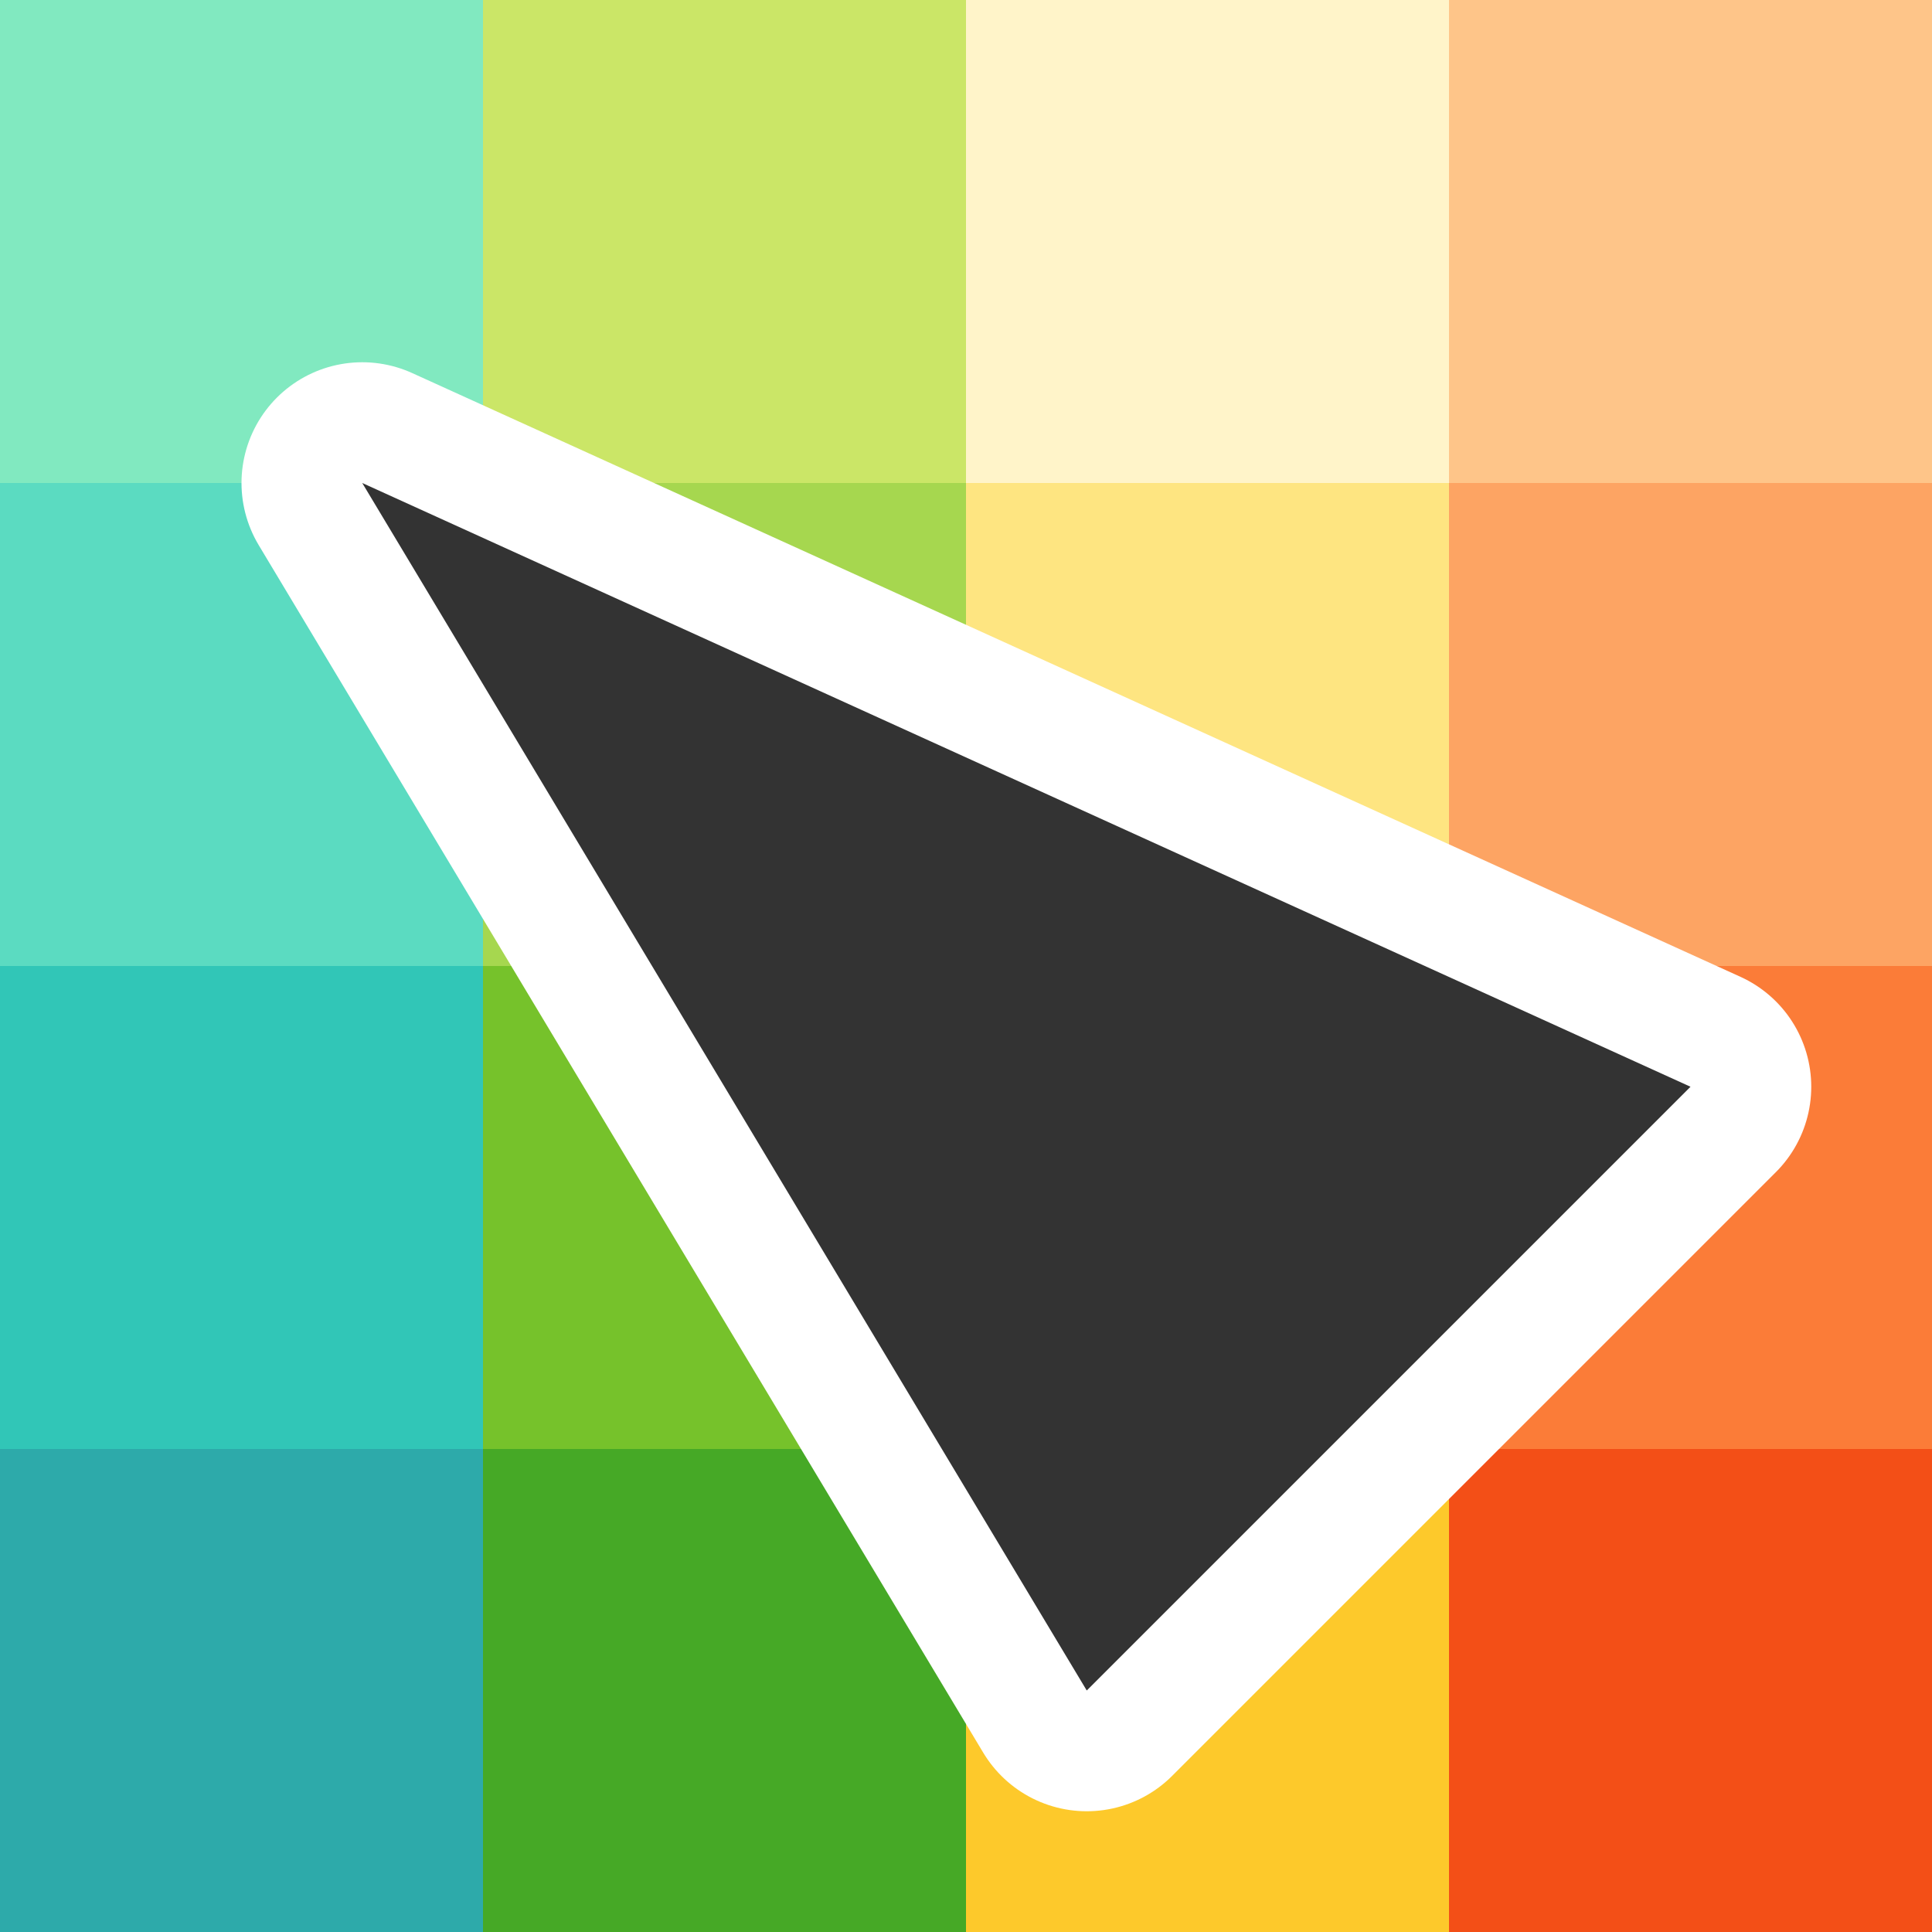
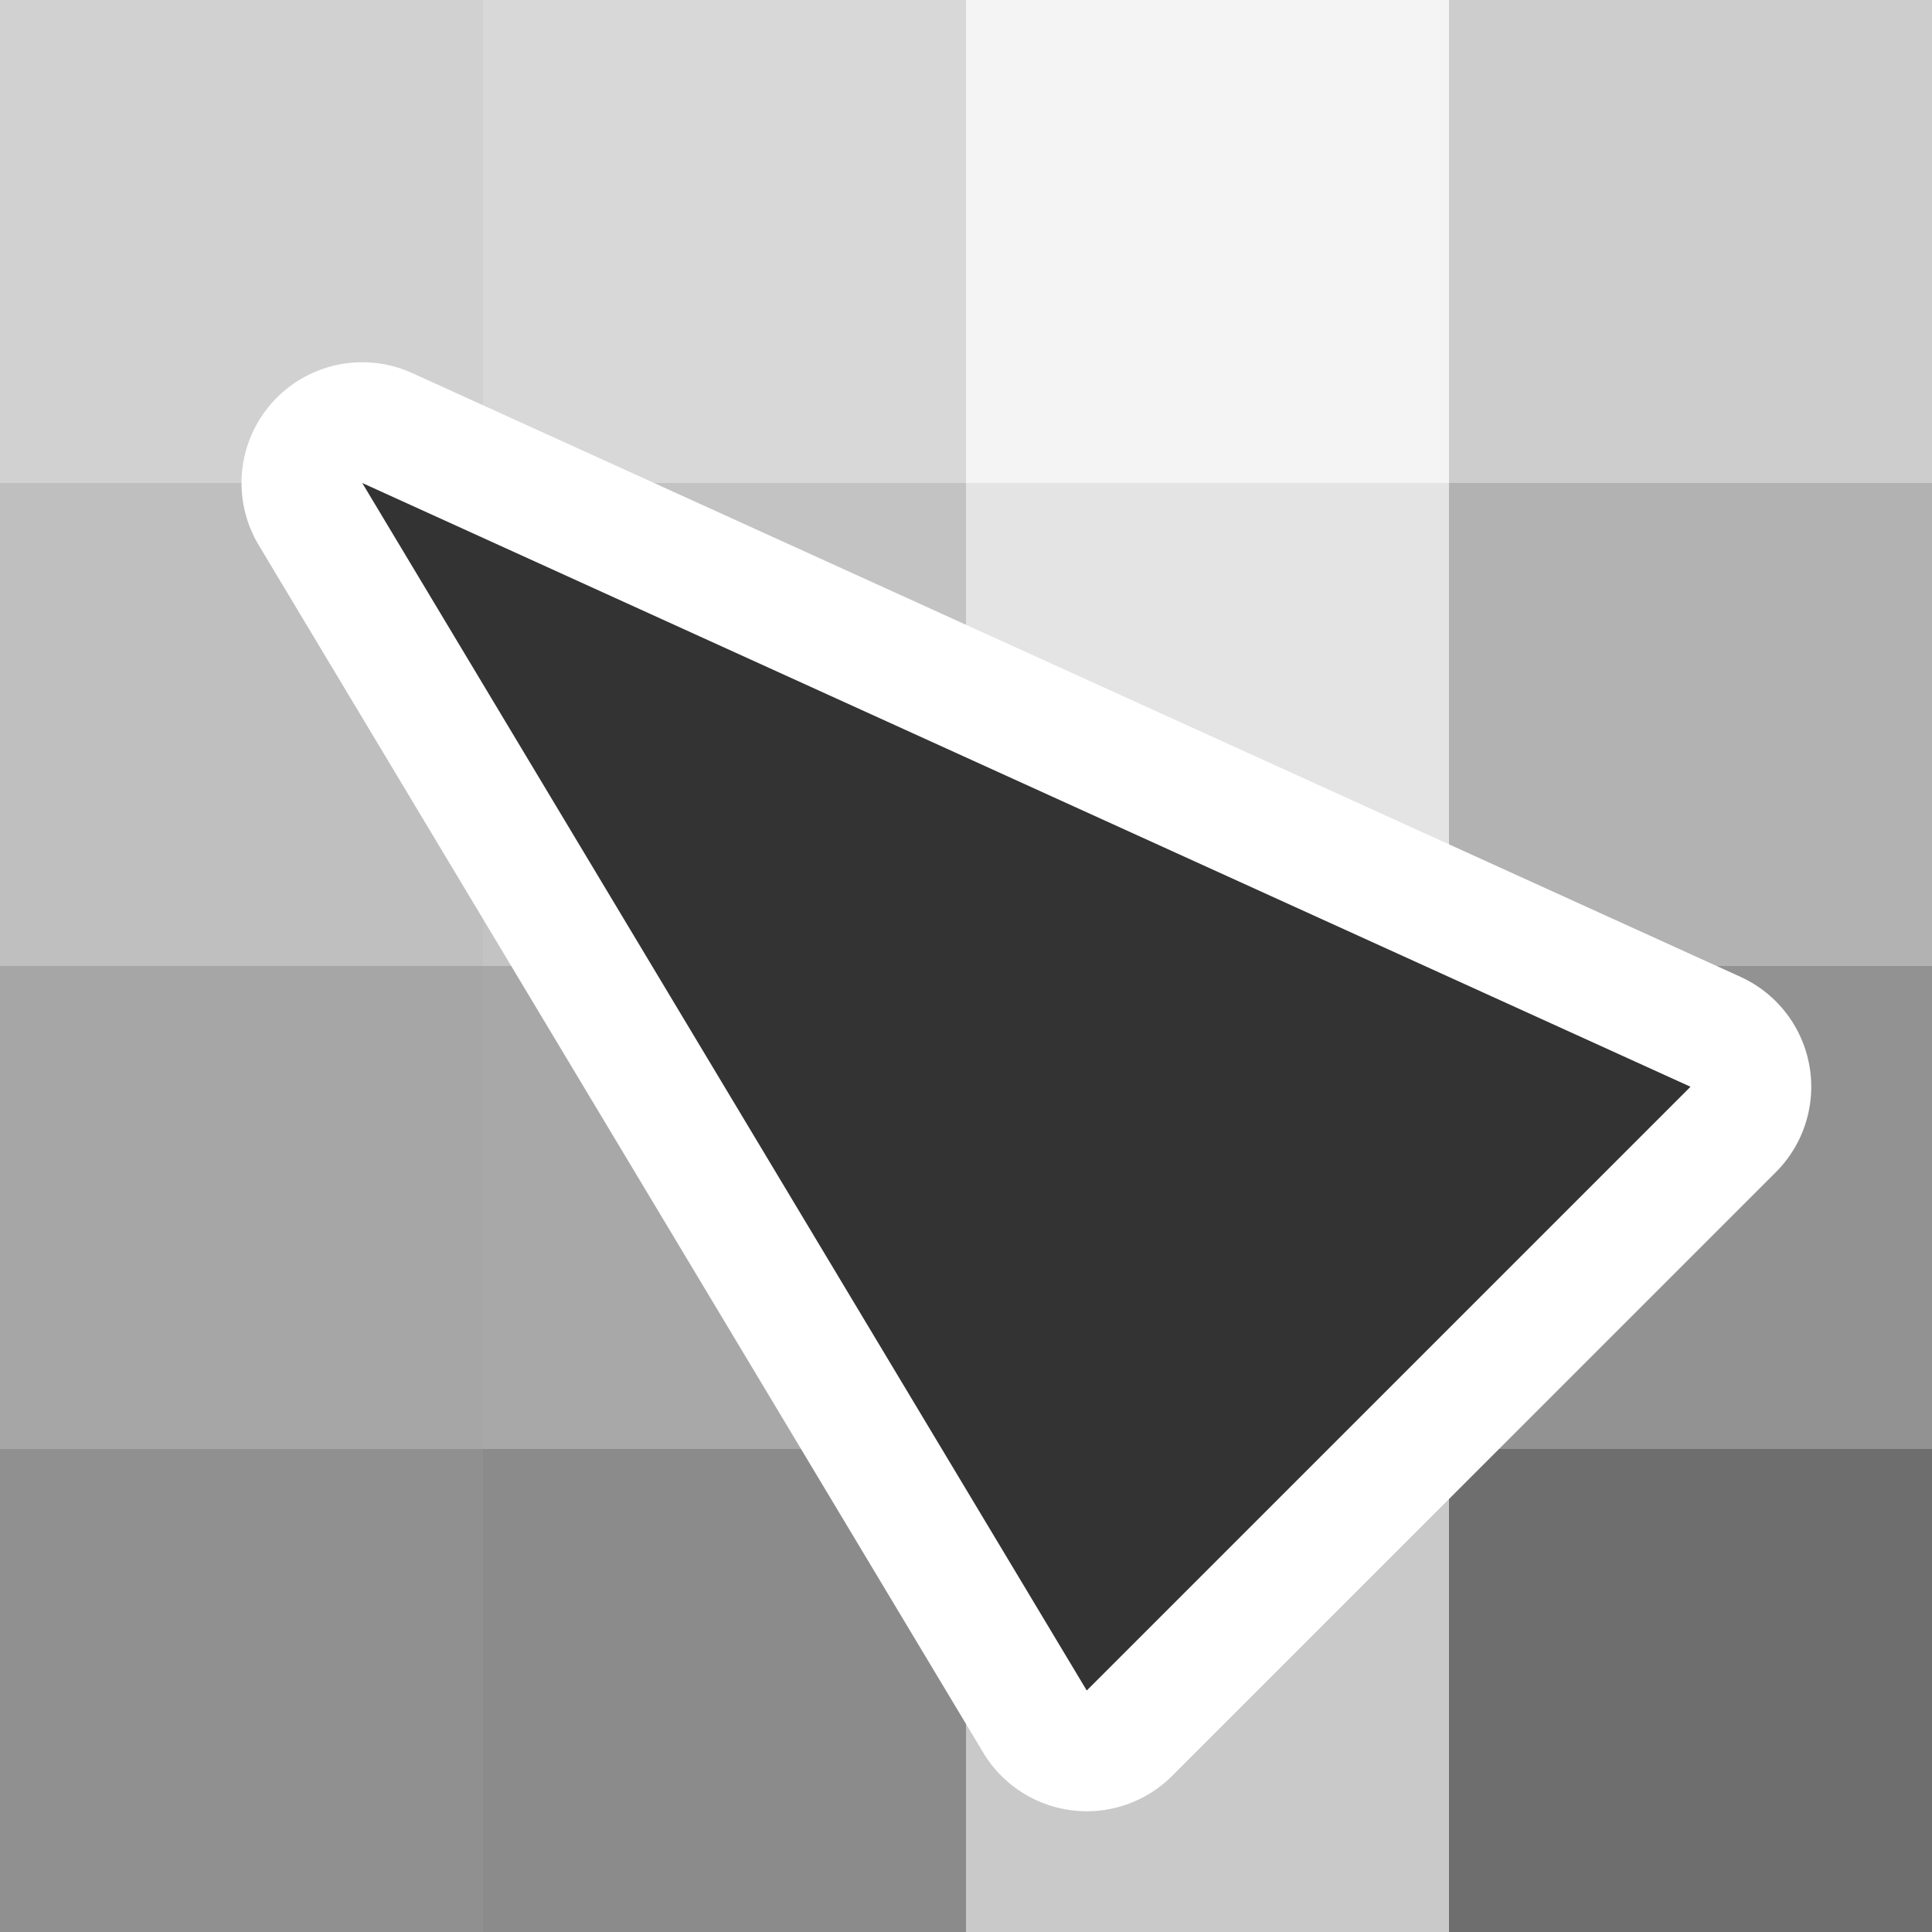
<svg xmlns="http://www.w3.org/2000/svg" xmlns:ns1="http://www.openswatchbook.org/uri/2009/osb" xmlns:xlink="http://www.w3.org/1999/xlink" width="16" height="16" version="1.1" id="svg14">
  <defs id="defs9">
    <linearGradient id="linearGradient5606" ns1:paint="solid">
      <stop id="stop5608" offset="0" style="stop-color:#000000" />
    </linearGradient>
    <linearGradient id="linearGradient4526" ns1:paint="solid">
      <stop id="stop4528" offset="0" style="stop-color:#ffffff" />
    </linearGradient>
    <linearGradient id="linearGradient3600-4" ns1:paint="gradient">
      <stop id="stop3602-7" offset="0" style="stop-color:#f4f4f4" />
      <stop id="stop3604-6" offset="1" style="stop-color:#dbdbdb" />
    </linearGradient>
    <style type="text/css" id="current-color-scheme">
   .ColorScheme-Text { color:#808080; }
  </style>
    <linearGradient id="linearGradient5796">
      <stop id="stop5794" offset="0" style="stop-color:#4d4d4d;stop-opacity:1" />
      <stop id="stop5792" offset="1" style="stop-color:#151515;stop-opacity:1;" />
    </linearGradient>
    <linearGradient xlink:href="#linearGradient5796" id="linearGradient3589" gradientUnits="userSpaceOnUse" x1="133.146" y1="147.925" x2="147.005" y2="147.925" />
+     <filter style="color-interpolation-filters:sRGB;" id="filter3744">
+       <feColorMatrix values="0.21 0.72 0.072 0 0 0.21 0.72 0.072 0 0 0.21 0.72 0.072 0 0 0 0 0 1 0 " id="feColorMatrix3742" />
+     </filter>
+     <filter style="color-interpolation-filters:sRGB;" id="filter3748">
+       <feColorMatrix values="0.21 0.72 0.072 0 0 0.21 0.72 0.072 0 0 0.21 0.72 0.072 0 0 0 0 0 1 0 " id="feColorMatrix3746" />
+     </filter>
+     <filter style="color-interpolation-filters:sRGB;" id="filter3752">
+       <feColorMatrix values="0.21 0.72 0.072 0 0 0.21 0.72 0.072 0 0 0.21 0.72 0.072 0 0 0 0 0 1 0 " id="feColorMatrix3750" />
+     </filter>
+     <filter style="color-interpolation-filters:sRGB;" id="filter3756">
+       <feColorMatrix values="0.21 0.72 0.072 0 0 0.21 0.72 0.072 0 0 0.21 0.72 0.072 0 0 0 0 0 1 0 " id="feColorMatrix3754" />
+     </filter>
+     <filter style="color-interpolation-filters:sRGB;" id="filter3760">
+       <feColorMatrix values="0.21 0.72 0.072 0 0 0.21 0.72 0.072 0 0 0.21 0.72 0.072 0 0 0 0 0 1 0 " id="feColorMatrix3758" />
+     </filter>
+     <filter style="color-interpolation-filters:sRGB;" id="filter3764">
+       <feColorMatrix values="0.21 0.72 0.072 0 0 0.21 0.72 0.072 0 0 0.21 0.72 0.072 0 0 0 0 0 1 0 " id="feColorMatrix3762" />
+     </filter>
+     <filter style="color-interpolation-filters:sRGB;" id="filter3768">
+       <feColorMatrix values="0.21 0.72 0.072 0 0 0.21 0.72 0.072 0 0 0.21 0.72 0.072 0 0 0 0 0 1 0 " id="feColorMatrix3766" />
+     </filter>
+     <filter style="color-interpolation-filters:sRGB;" id="filter3772">
+       <feColorMatrix values="0.21 0.72 0.072 0 0 0.21 0.72 0.072 0 0 0.21 0.72 0.072 0 0 0 0 0 1 0 " id="feColorMatrix3770" />
+     </filter>
+     <filter style="color-interpolation-filters:sRGB;" id="filter3776">
+       <feColorMatrix values="0.21 0.72 0.072 0 0 0.21 0.72 0.072 0 0 0.21 0.72 0.072 0 0 0 0 0 1 0 " id="feColorMatrix3774" />
+     </filter>
+     <filter style="color-interpolation-filters:sRGB;" id="filter3780">
+       <feColorMatrix values="0.21 0.72 0.072 0 0 0.21 0.72 0.072 0 0 0.21 0.72 0.072 0 0 0 0 0 1 0 " id="feColorMatrix3778" />
+     </filter>
+     <filter style="color-interpolation-filters:sRGB;" id="filter3784">
+       <feColorMatrix values="0.21 0.72 0.072 0 0 0.21 0.72 0.072 0 0 0.21 0.72 0.072 0 0 0 0 0 1 0 " id="feColorMatrix3782" />
+     </filter>
+     <filter style="color-interpolation-filters:sRGB;" id="filter3788">
+       <feColorMatrix values="0.21 0.72 0.072 0 0 0.21 0.72 0.072 0 0 0.21 0.72 0.072 0 0 0 0 0 1 0 " id="feColorMatrix3786" />
+     </filter>
+     <filter style="color-interpolation-filters:sRGB;" id="filter3792">
+       <feColorMatrix values="0.21 0.72 0.072 0 0 0.21 0.72 0.072 0 0 0.21 0.72 0.072 0 0 0 0 0 1 0 " id="feColorMatrix3790" />
+     </filter>
+     <filter style="color-interpolation-filters:sRGB;" id="filter3796">
+       <feColorMatrix values="0.21 0.72 0.072 0 0 0.21 0.72 0.072 0 0 0.21 0.72 0.072 0 0 0 0 0 1 0 " id="feColorMatrix3794" />
+     </filter>
+     <filter style="color-interpolation-filters:sRGB;" id="filter3800">
+       <feColorMatrix values="0.21 0.72 0.072 0 0 0.21 0.72 0.072 0 0 0.21 0.72 0.072 0 0 0 0 0 1 0 " id="feColorMatrix3798" />
+     </filter>
  </defs>
  <g id="layer1" style="display:inline;opacity:0.8;fill:#000000;stroke-width:0.667" transform="matrix(1.5,0,0,1.5,-198.0007,-217.9993)" />
  <g id="layer1-2-6" style="display:inline;opacity:1;fill:url(#linearGradient3589);fill-opacity:1;stroke-width:0.77" transform="matrix(1.298829,0,0,1.298795,-141.098,-196.9564)" />
-   <rect style="opacity:1;vector-effect:none;fill:#2daaaa;fill-opacity:1;stroke:none;stroke-width:2;stroke-linecap:round;stroke-linejoin:round;stroke-miterlimit:4;stroke-dasharray:none;stroke-dashoffset:0;stroke-opacity:1" id="rect3830-5" width="4" height="4" x="0" y="12" />
-   <rect style="opacity:1;vector-effect:none;fill:#46a926;fill-opacity:1;stroke:none;stroke-width:2;stroke-linecap:round;stroke-linejoin:round;stroke-miterlimit:4;stroke-dasharray:none;stroke-dashoffset:0;stroke-opacity:1" id="rect3830-0-9" width="4" height="4" x="4" y="12" />
-   <rect style="opacity:1;vector-effect:none;fill:#fdc92b;fill-opacity:1;stroke:none;stroke-width:2;stroke-linecap:round;stroke-linejoin:round;stroke-miterlimit:4;stroke-dasharray:none;stroke-dashoffset:0;stroke-opacity:1" id="rect3830-2-2" width="4" height="4" x="8" y="12" />
-   <rect style="opacity:1;vector-effect:none;fill:#f34f17;fill-opacity:1;stroke:none;stroke-width:2;stroke-linecap:round;stroke-linejoin:round;stroke-miterlimit:4;stroke-dasharray:none;stroke-dashoffset:0;stroke-opacity:1" id="rect3830-3-2" width="4" height="4" x="12" y="12" />
-   <rect style="opacity:1;vector-effect:none;fill:#31c6b7;fill-opacity:1;stroke:none;stroke-width:2;stroke-linecap:round;stroke-linejoin:round;stroke-miterlimit:4;stroke-dasharray:none;stroke-dashoffset:0;stroke-opacity:1" id="rect3830-9" width="4" height="4" x="0" y="8" />
-   <rect style="opacity:1;vector-effect:none;fill:#76c22b;fill-opacity:1;stroke:none;stroke-width:2;stroke-linecap:round;stroke-linejoin:round;stroke-miterlimit:4;stroke-dasharray:none;stroke-dashoffset:0;stroke-opacity:1" id="rect3830-0-7" width="4" height="4" x="4" y="8" />
+   <rect style="opacity:1;vector-effect:none;fill:#2daaaa;fill-opacity:1;stroke:none;stroke-width:2;stroke-linecap:round;stroke-linejoin:round;stroke-miterlimit:4;stroke-dasharray:none;stroke-dashoffset:0;stroke-opacity:1;filter:url(#filter3744)" id="rect3830-5" width="4" height="4" x="0" y="12" />
+   <rect style="opacity:1;vector-effect:none;fill:#46a926;fill-opacity:1;stroke:none;stroke-width:2;stroke-linecap:round;stroke-linejoin:round;stroke-miterlimit:4;stroke-dasharray:none;stroke-dashoffset:0;stroke-opacity:1;filter:url(#filter3748)" id="rect3830-0-9" width="4" height="4" x="4" y="12" />
+   <rect style="opacity:1;vector-effect:none;fill:#fdc92b;fill-opacity:1;stroke:none;stroke-width:2;stroke-linecap:round;stroke-linejoin:round;stroke-miterlimit:4;stroke-dasharray:none;stroke-dashoffset:0;stroke-opacity:1;filter:url(#filter3752)" id="rect3830-2-2" width="4" height="4" x="8" y="12" />
+   <rect style="opacity:1;vector-effect:none;fill:#f34f17;fill-opacity:1;stroke:none;stroke-width:2;stroke-linecap:round;stroke-linejoin:round;stroke-miterlimit:4;stroke-dasharray:none;stroke-dashoffset:0;stroke-opacity:1;filter:url(#filter3756)" id="rect3830-3-2" width="4" height="4" x="12" y="12" />
+   <rect style="opacity:1;vector-effect:none;fill:#31c6b7;fill-opacity:1;stroke:none;stroke-width:2;stroke-linecap:round;stroke-linejoin:round;stroke-miterlimit:4;stroke-dasharray:none;stroke-dashoffset:0;stroke-opacity:1;filter:url(#filter3768)" id="rect3830-9" width="4" height="4" x="0" y="8" />
+   <rect style="opacity:1;vector-effect:none;fill:#76c22b;fill-opacity:1;stroke:none;stroke-width:2;stroke-linecap:round;stroke-linejoin:round;stroke-miterlimit:4;stroke-dasharray:none;stroke-dashoffset:0;stroke-opacity:1;filter:url(#filter3764)" id="rect3830-0-7" width="4" height="4" x="4" y="8" />
  <rect style="opacity:1;vector-effect:none;fill:#ffda64;fill-opacity:1;stroke:none;stroke-width:2;stroke-linecap:round;stroke-linejoin:round;stroke-miterlimit:4;stroke-dasharray:none;stroke-dashoffset:0;stroke-opacity:1" id="rect3830-2-3" width="4" height="4" x="8" y="8" />
-   <rect style="opacity:1;vector-effect:none;fill:#fb7c38;fill-opacity:1;stroke:none;stroke-width:2;stroke-linecap:round;stroke-linejoin:round;stroke-miterlimit:4;stroke-dasharray:none;stroke-dashoffset:0;stroke-opacity:1" id="rect3830-3-6" width="4" height="4" x="12" y="8" />
-   <rect style="opacity:1;vector-effect:none;fill:#5bdbc1;fill-opacity:1;stroke:none;stroke-width:2;stroke-linecap:round;stroke-linejoin:round;stroke-miterlimit:4;stroke-dasharray:none;stroke-dashoffset:0;stroke-opacity:1" id="rect3830-29" width="4" height="4" x="0" y="4" />
-   <rect style="opacity:1;vector-effect:none;fill:#a6d74f;fill-opacity:1;stroke:none;stroke-width:2;stroke-linecap:round;stroke-linejoin:round;stroke-miterlimit:4;stroke-dasharray:none;stroke-dashoffset:0;stroke-opacity:1" id="rect3830-0-3" width="4" height="4" x="4" y="4" />
-   <rect style="opacity:1;vector-effect:none;fill:#fee581;fill-opacity:1;stroke:none;stroke-width:2;stroke-linecap:round;stroke-linejoin:round;stroke-miterlimit:4;stroke-dasharray:none;stroke-dashoffset:0;stroke-opacity:1" id="rect3830-2-1" width="4" height="4" x="8" y="4" />
-   <rect style="opacity:1;vector-effect:none;fill:#fda463;fill-opacity:1;stroke:none;stroke-width:2;stroke-linecap:round;stroke-linejoin:round;stroke-miterlimit:4;stroke-dasharray:none;stroke-dashoffset:0;stroke-opacity:1" id="rect3830-3-9" width="4" height="4" x="12" y="4" />
-   <rect style="opacity:1;vector-effect:none;fill:#81e9c0;fill-opacity:1;stroke:none;stroke-width:2;stroke-linecap:round;stroke-linejoin:round;stroke-miterlimit:4;stroke-dasharray:none;stroke-dashoffset:0;stroke-opacity:1" id="rect3830-78" width="4" height="4" x="0" y="0" />
-   <rect style="opacity:1;vector-effect:none;fill:#cbe667;fill-opacity:1;stroke:none;stroke-width:2;stroke-linecap:round;stroke-linejoin:round;stroke-miterlimit:4;stroke-dasharray:none;stroke-dashoffset:0;stroke-opacity:1" id="rect3830-0-4" width="4" height="4" x="4" y="0" />
-   <rect style="opacity:1;vector-effect:none;fill:#fff4c9;fill-opacity:1;stroke:none;stroke-width:2;stroke-linecap:round;stroke-linejoin:round;stroke-miterlimit:4;stroke-dasharray:none;stroke-dashoffset:0;stroke-opacity:1" id="rect3830-2-5" width="4" height="4" x="8" y="0" />
-   <rect style="opacity:1;vector-effect:none;fill:#fec589;fill-opacity:1;stroke:none;stroke-width:2;stroke-linecap:round;stroke-linejoin:round;stroke-miterlimit:4;stroke-dasharray:none;stroke-dashoffset:0;stroke-opacity:1" id="rect3830-3-0" width="4" height="4" x="12" y="0" />
+   <rect style="opacity:1;vector-effect:none;fill:#fb7c38;fill-opacity:1;stroke:none;stroke-width:2;stroke-linecap:round;stroke-linejoin:round;stroke-miterlimit:4;stroke-dasharray:none;stroke-dashoffset:0;stroke-opacity:1;filter:url(#filter3760)" id="rect3830-3-6" width="4" height="4" x="12" y="8" />
+   <rect style="opacity:1;vector-effect:none;fill:#5bdbc1;fill-opacity:1;stroke:none;stroke-width:2;stroke-linecap:round;stroke-linejoin:round;stroke-miterlimit:4;stroke-dasharray:none;stroke-dashoffset:0;stroke-opacity:1;filter:url(#filter3772)" id="rect3830-29" width="4" height="4" x="0" y="4" />
+   <rect style="opacity:1;vector-effect:none;fill:#a6d74f;fill-opacity:1;stroke:none;stroke-width:2;stroke-linecap:round;stroke-linejoin:round;stroke-miterlimit:4;stroke-dasharray:none;stroke-dashoffset:0;stroke-opacity:1;filter:url(#filter3776)" id="rect3830-0-3" width="4" height="4" x="4" y="4" />
+   <rect style="opacity:1;vector-effect:none;fill:#fee581;fill-opacity:1;stroke:none;stroke-width:2;stroke-linecap:round;stroke-linejoin:round;stroke-miterlimit:4;stroke-dasharray:none;stroke-dashoffset:0;stroke-opacity:1;filter:url(#filter3780)" id="rect3830-2-1" width="4" height="4" x="8" y="4" />
+   <rect style="opacity:1;vector-effect:none;fill:#fda463;fill-opacity:1;stroke:none;stroke-width:2;stroke-linecap:round;stroke-linejoin:round;stroke-miterlimit:4;stroke-dasharray:none;stroke-dashoffset:0;stroke-opacity:1;filter:url(#filter3784)" id="rect3830-3-9" width="4" height="4" x="12" y="4" />
+   <rect style="opacity:1;vector-effect:none;fill:#81e9c0;fill-opacity:1;stroke:none;stroke-width:2;stroke-linecap:round;stroke-linejoin:round;stroke-miterlimit:4;stroke-dasharray:none;stroke-dashoffset:0;stroke-opacity:1;filter:url(#filter3800)" id="rect3830-78" width="4" height="4" x="0" y="0" />
+   <rect style="opacity:1;vector-effect:none;fill:#cbe667;fill-opacity:1;stroke:none;stroke-width:2;stroke-linecap:round;stroke-linejoin:round;stroke-miterlimit:4;stroke-dasharray:none;stroke-dashoffset:0;stroke-opacity:1;filter:url(#filter3796)" id="rect3830-0-4" width="4" height="4" x="4" y="0" />
+   <rect style="opacity:1;vector-effect:none;fill:#fff4c9;fill-opacity:1;stroke:none;stroke-width:2;stroke-linecap:round;stroke-linejoin:round;stroke-miterlimit:4;stroke-dasharray:none;stroke-dashoffset:0;stroke-opacity:1;filter:url(#filter3792)" id="rect3830-2-5" width="4" height="4" x="8" y="0" />
+   <rect style="opacity:1;vector-effect:none;fill:#fec589;fill-opacity:1;stroke:none;stroke-width:2;stroke-linecap:round;stroke-linejoin:round;stroke-miterlimit:4;stroke-dasharray:none;stroke-dashoffset:0;stroke-opacity:1;filter:url(#filter3788)" id="rect3830-3-0" width="4" height="4" x="12" y="0" />
  <path style="opacity:1;vector-effect:none;fill:#ffffff;fill-opacity:1;stroke:#ffffff;stroke-width:2;stroke-linecap:round;stroke-linejoin:round;stroke-miterlimit:4;stroke-dasharray:none;stroke-dashoffset:0;stroke-opacity:1" d="M 3,4 14,9 9,14 Z" id="rect9129-5" />
  <path style="opacity:1;vector-effect:none;fill:#333333;fill-opacity:1;stroke:none;stroke-width:1;stroke-linecap:round;stroke-linejoin:round;stroke-miterlimit:4;stroke-dasharray:none;stroke-dashoffset:0;stroke-opacity:1" d="M 3,4 14,9 9,14 Z" id="rect9129" />
</svg>
